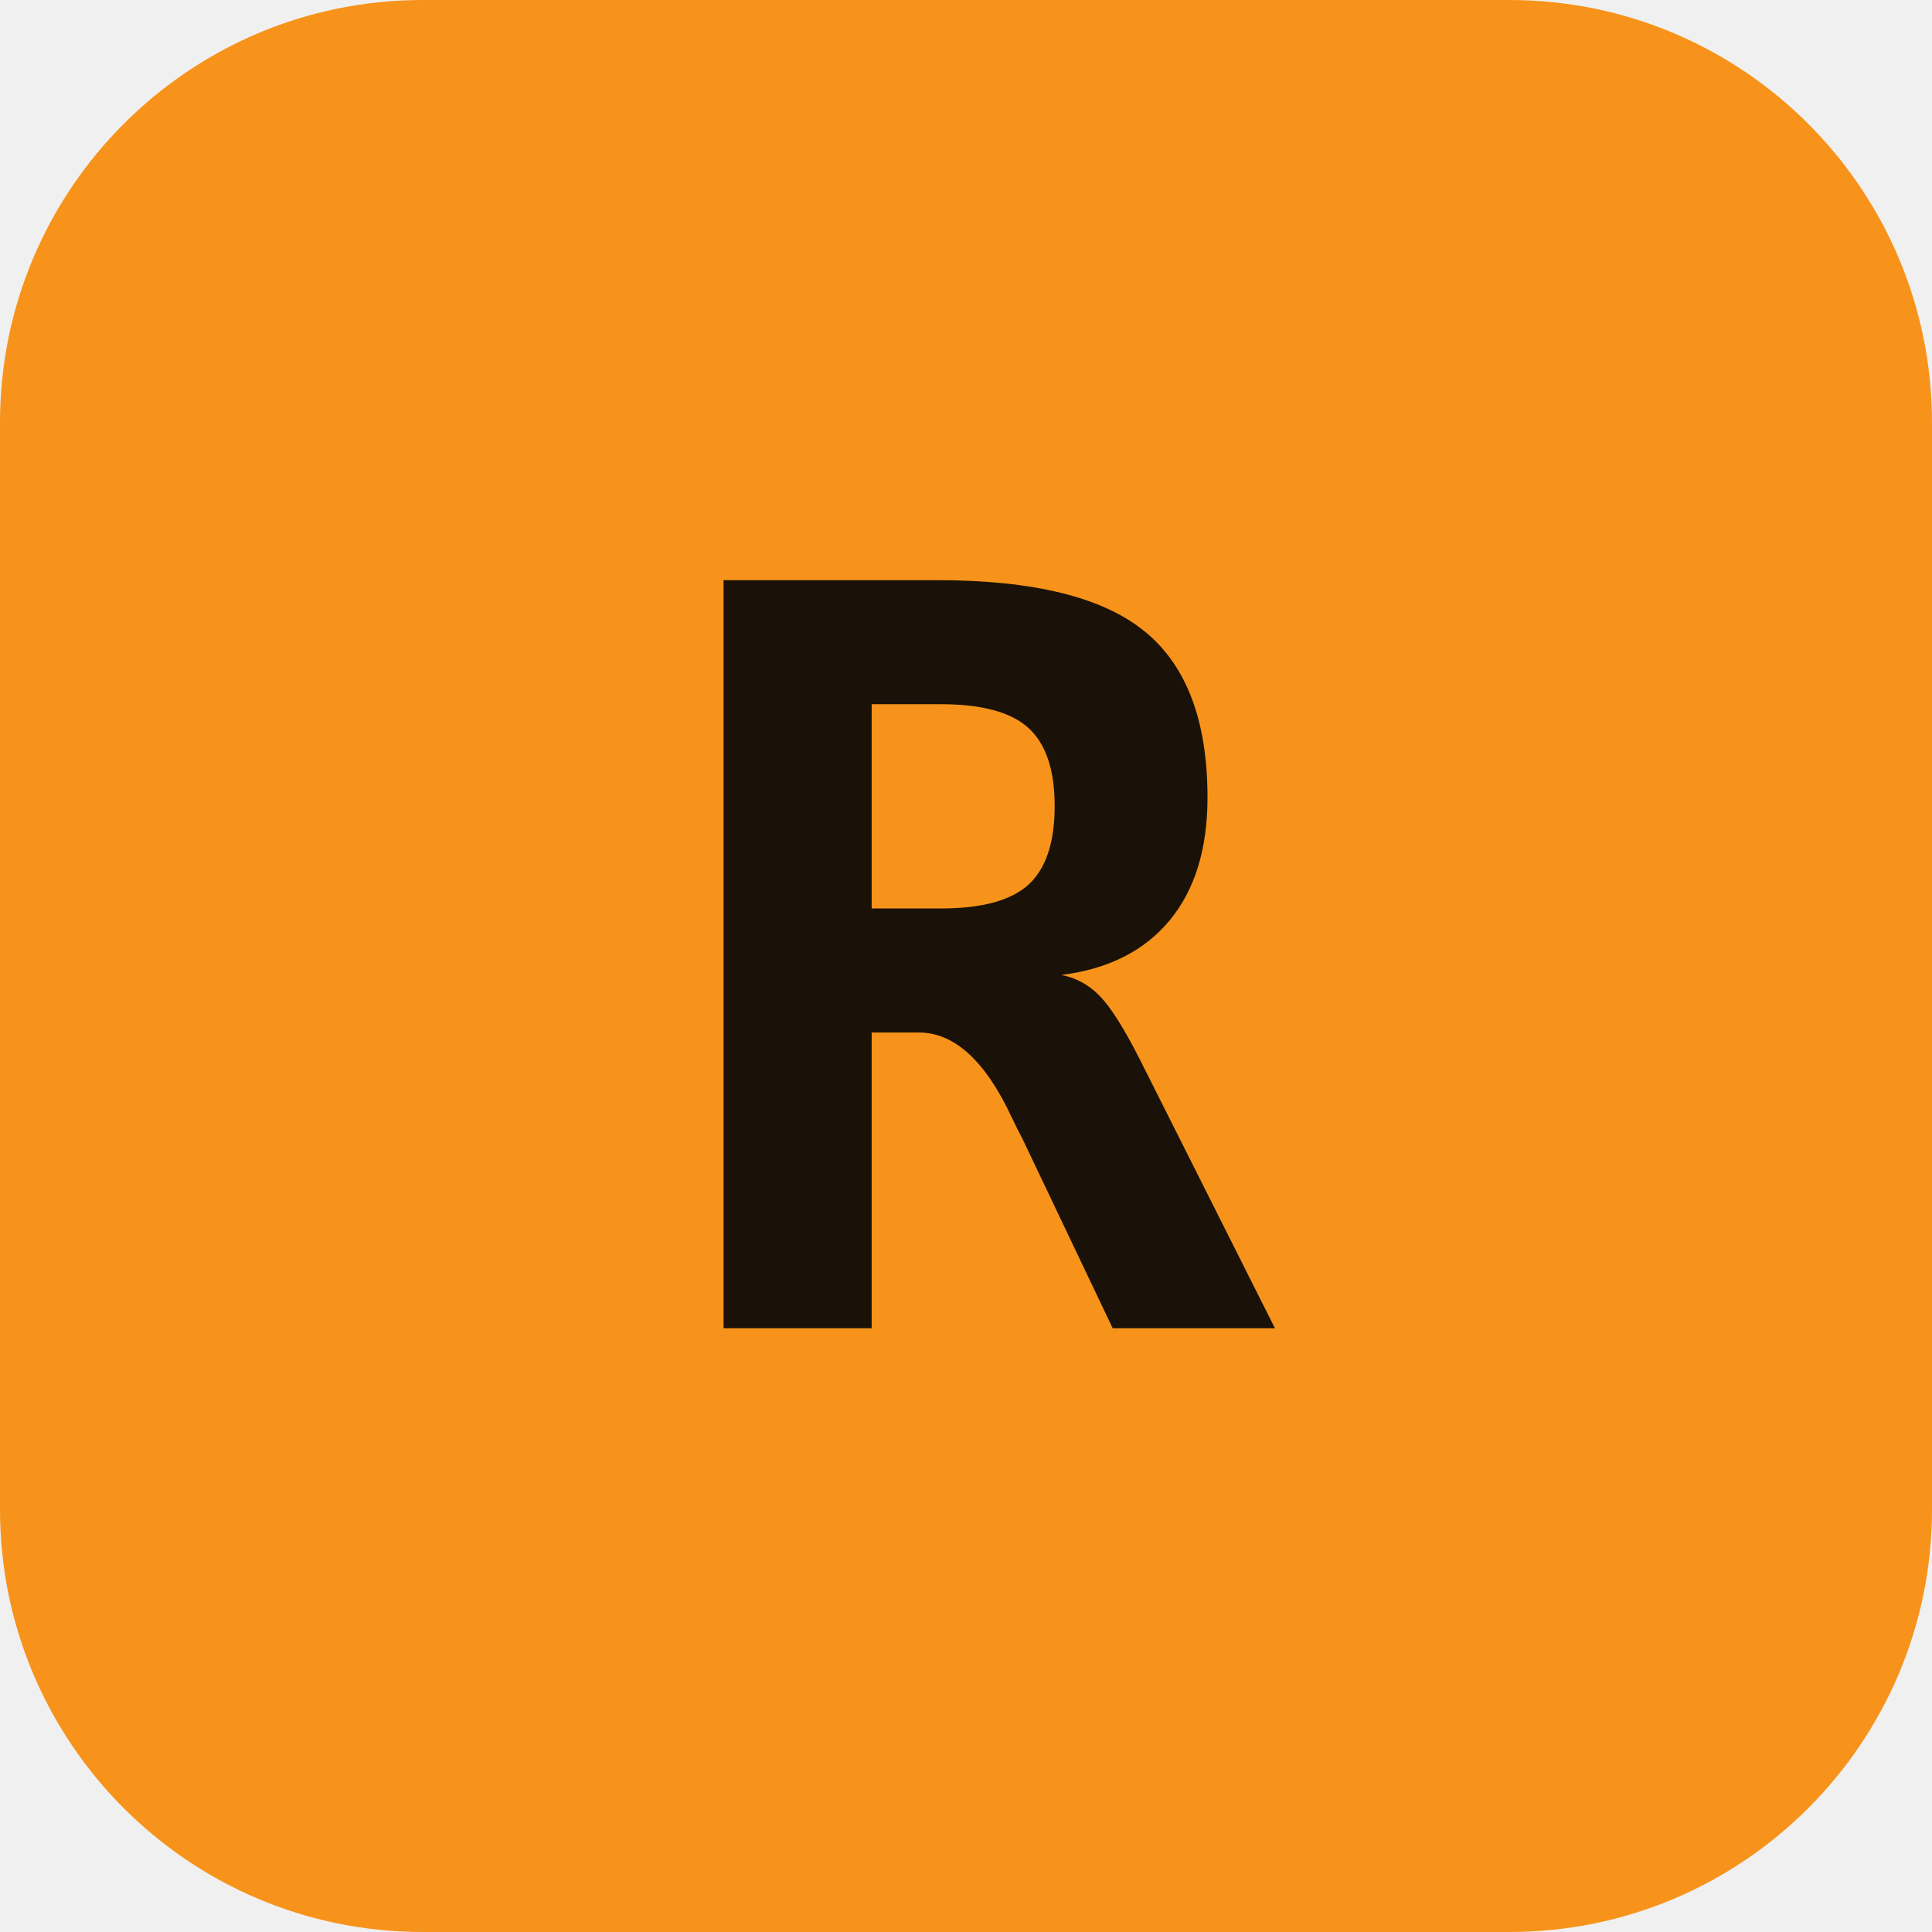
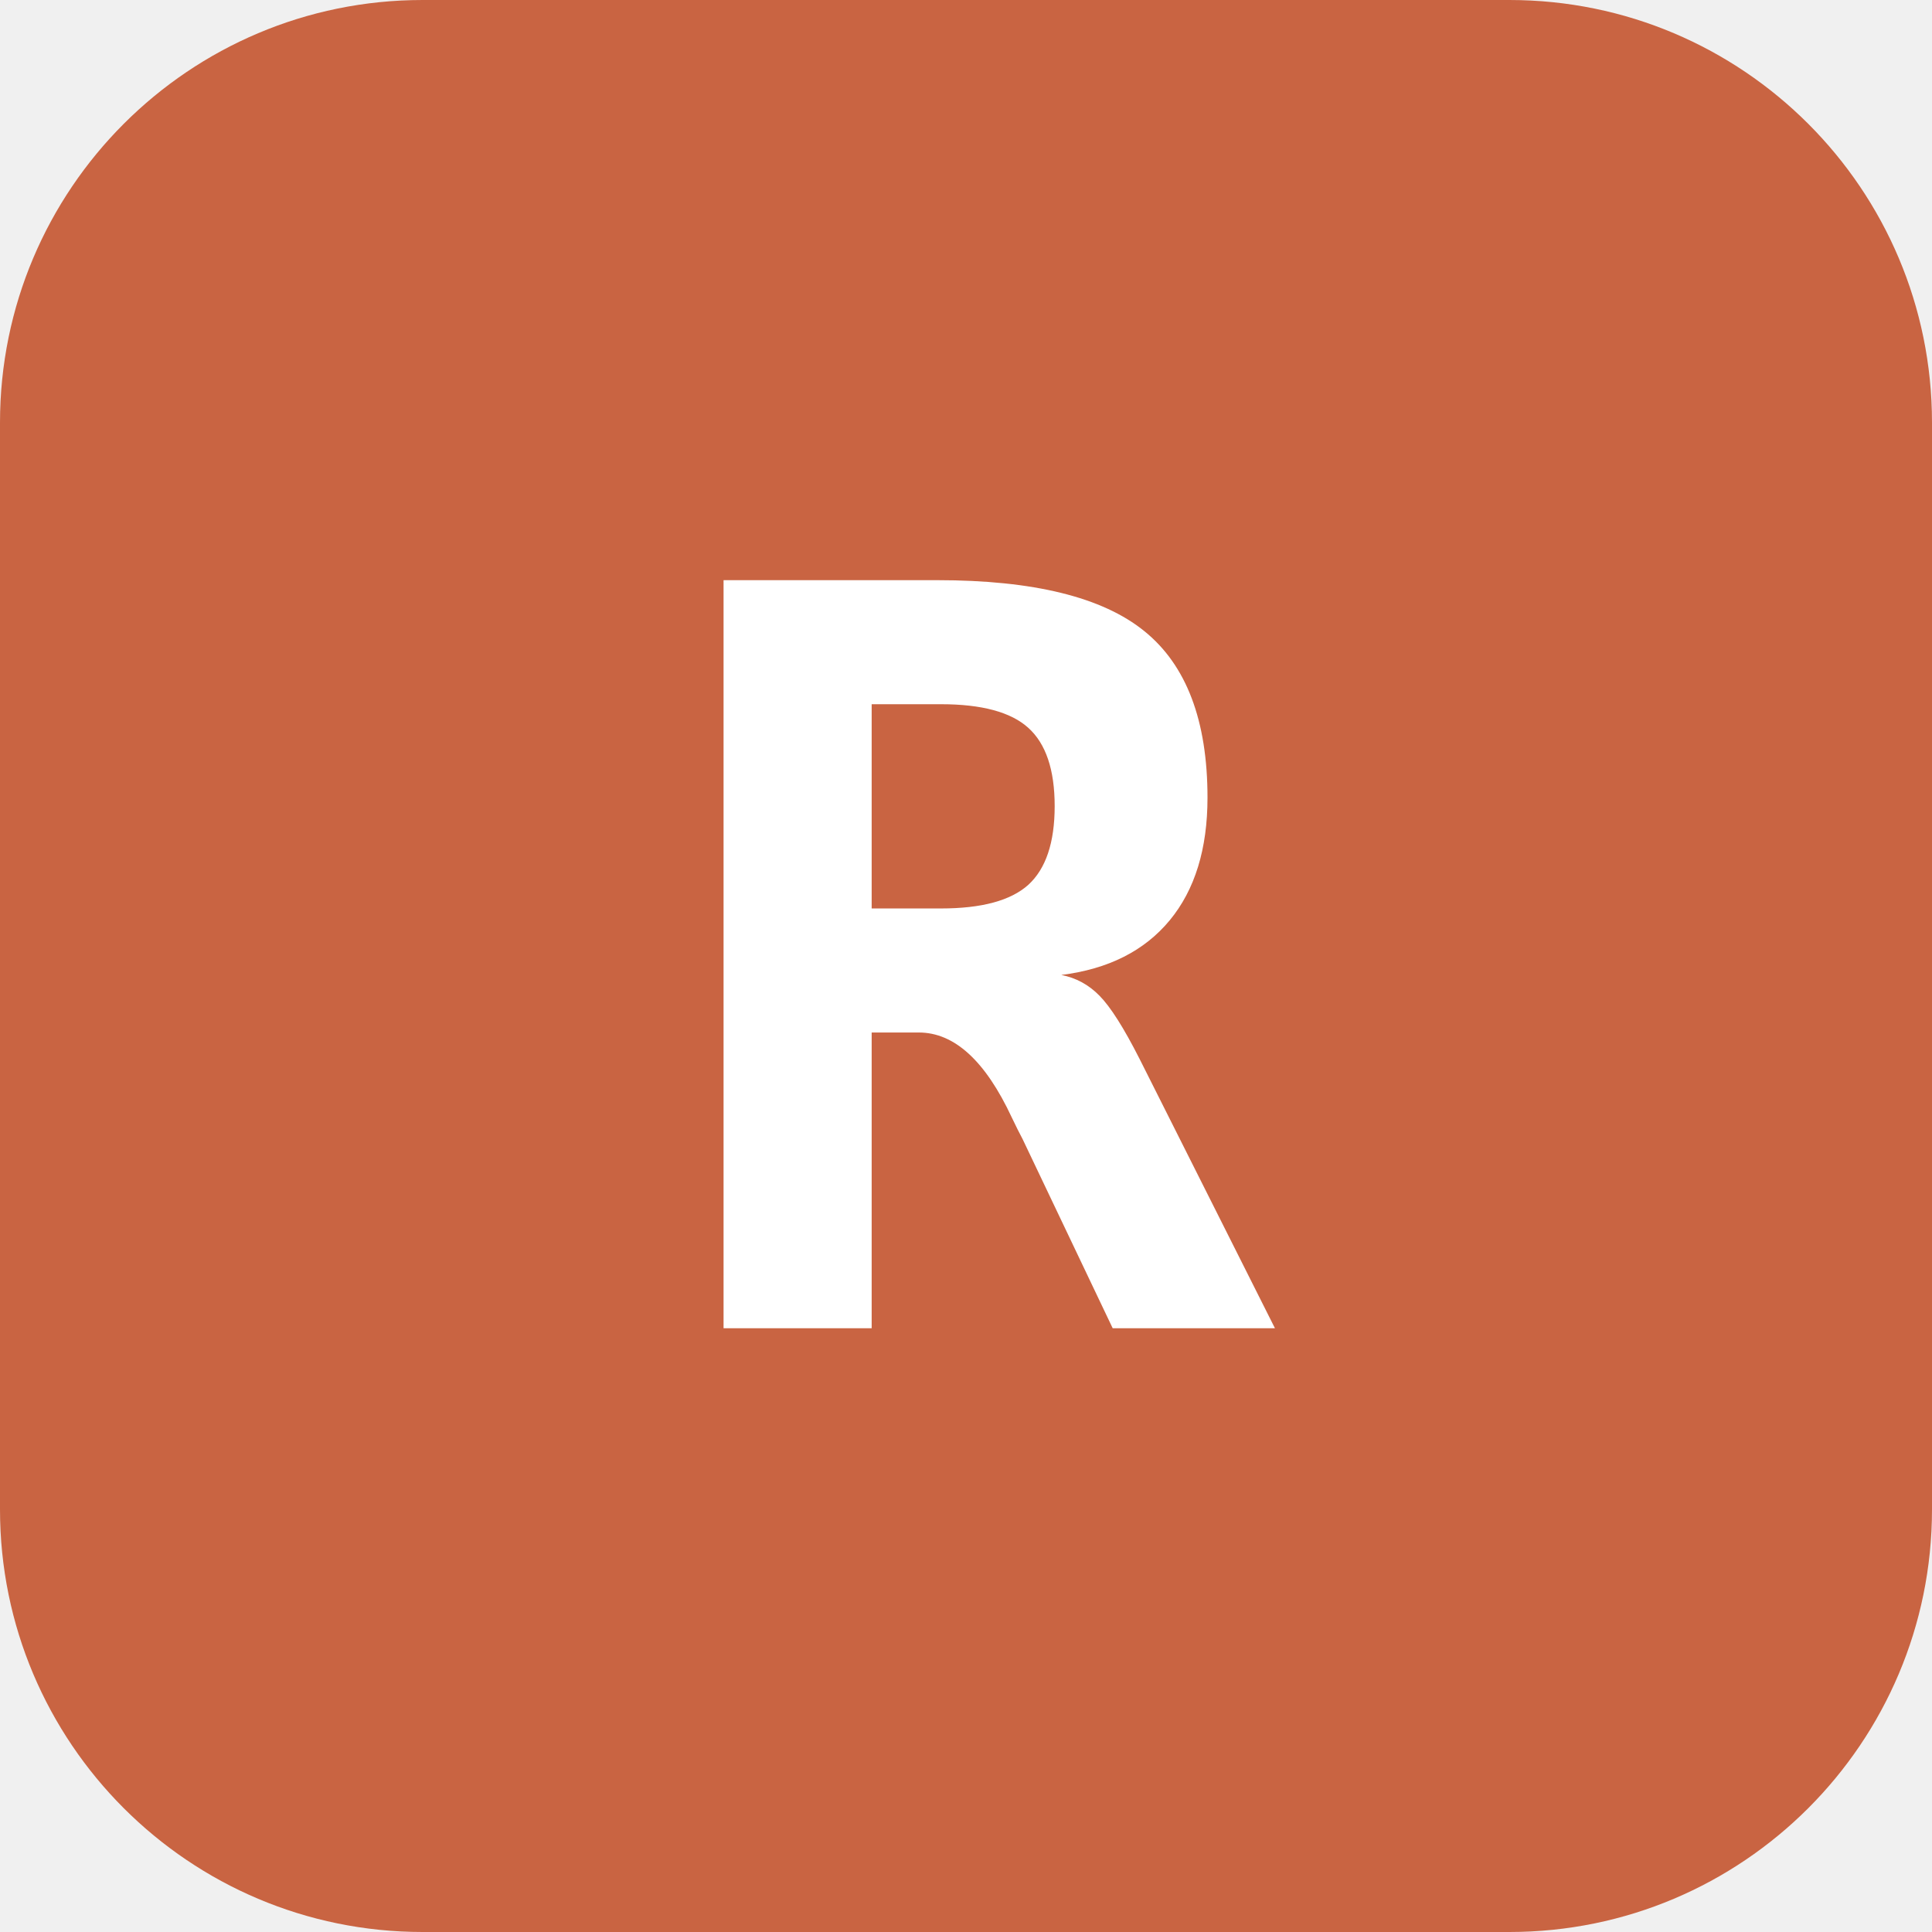
<svg xmlns="http://www.w3.org/2000/svg" viewBox="0 0 64 64" width="64" height="64">
-   <rect width="64" height="64" rx="14" fill="#f7931a" />
-   <text x="32" y="44" text-anchor="middle" font-family="ui-monospace, 'JetBrains Mono', monospace" font-size="34" font-weight="700" fill="#1a1208">R</text>
+   <rect width="64" height="64" rx="14" fill="#c96442" />
+   <text x="32" y="44" text-anchor="middle" font-family="ui-monospace, 'JetBrains Mono', monospace" font-size="34" font-weight="700" fill="#ffffff">R</text>
</svg>
